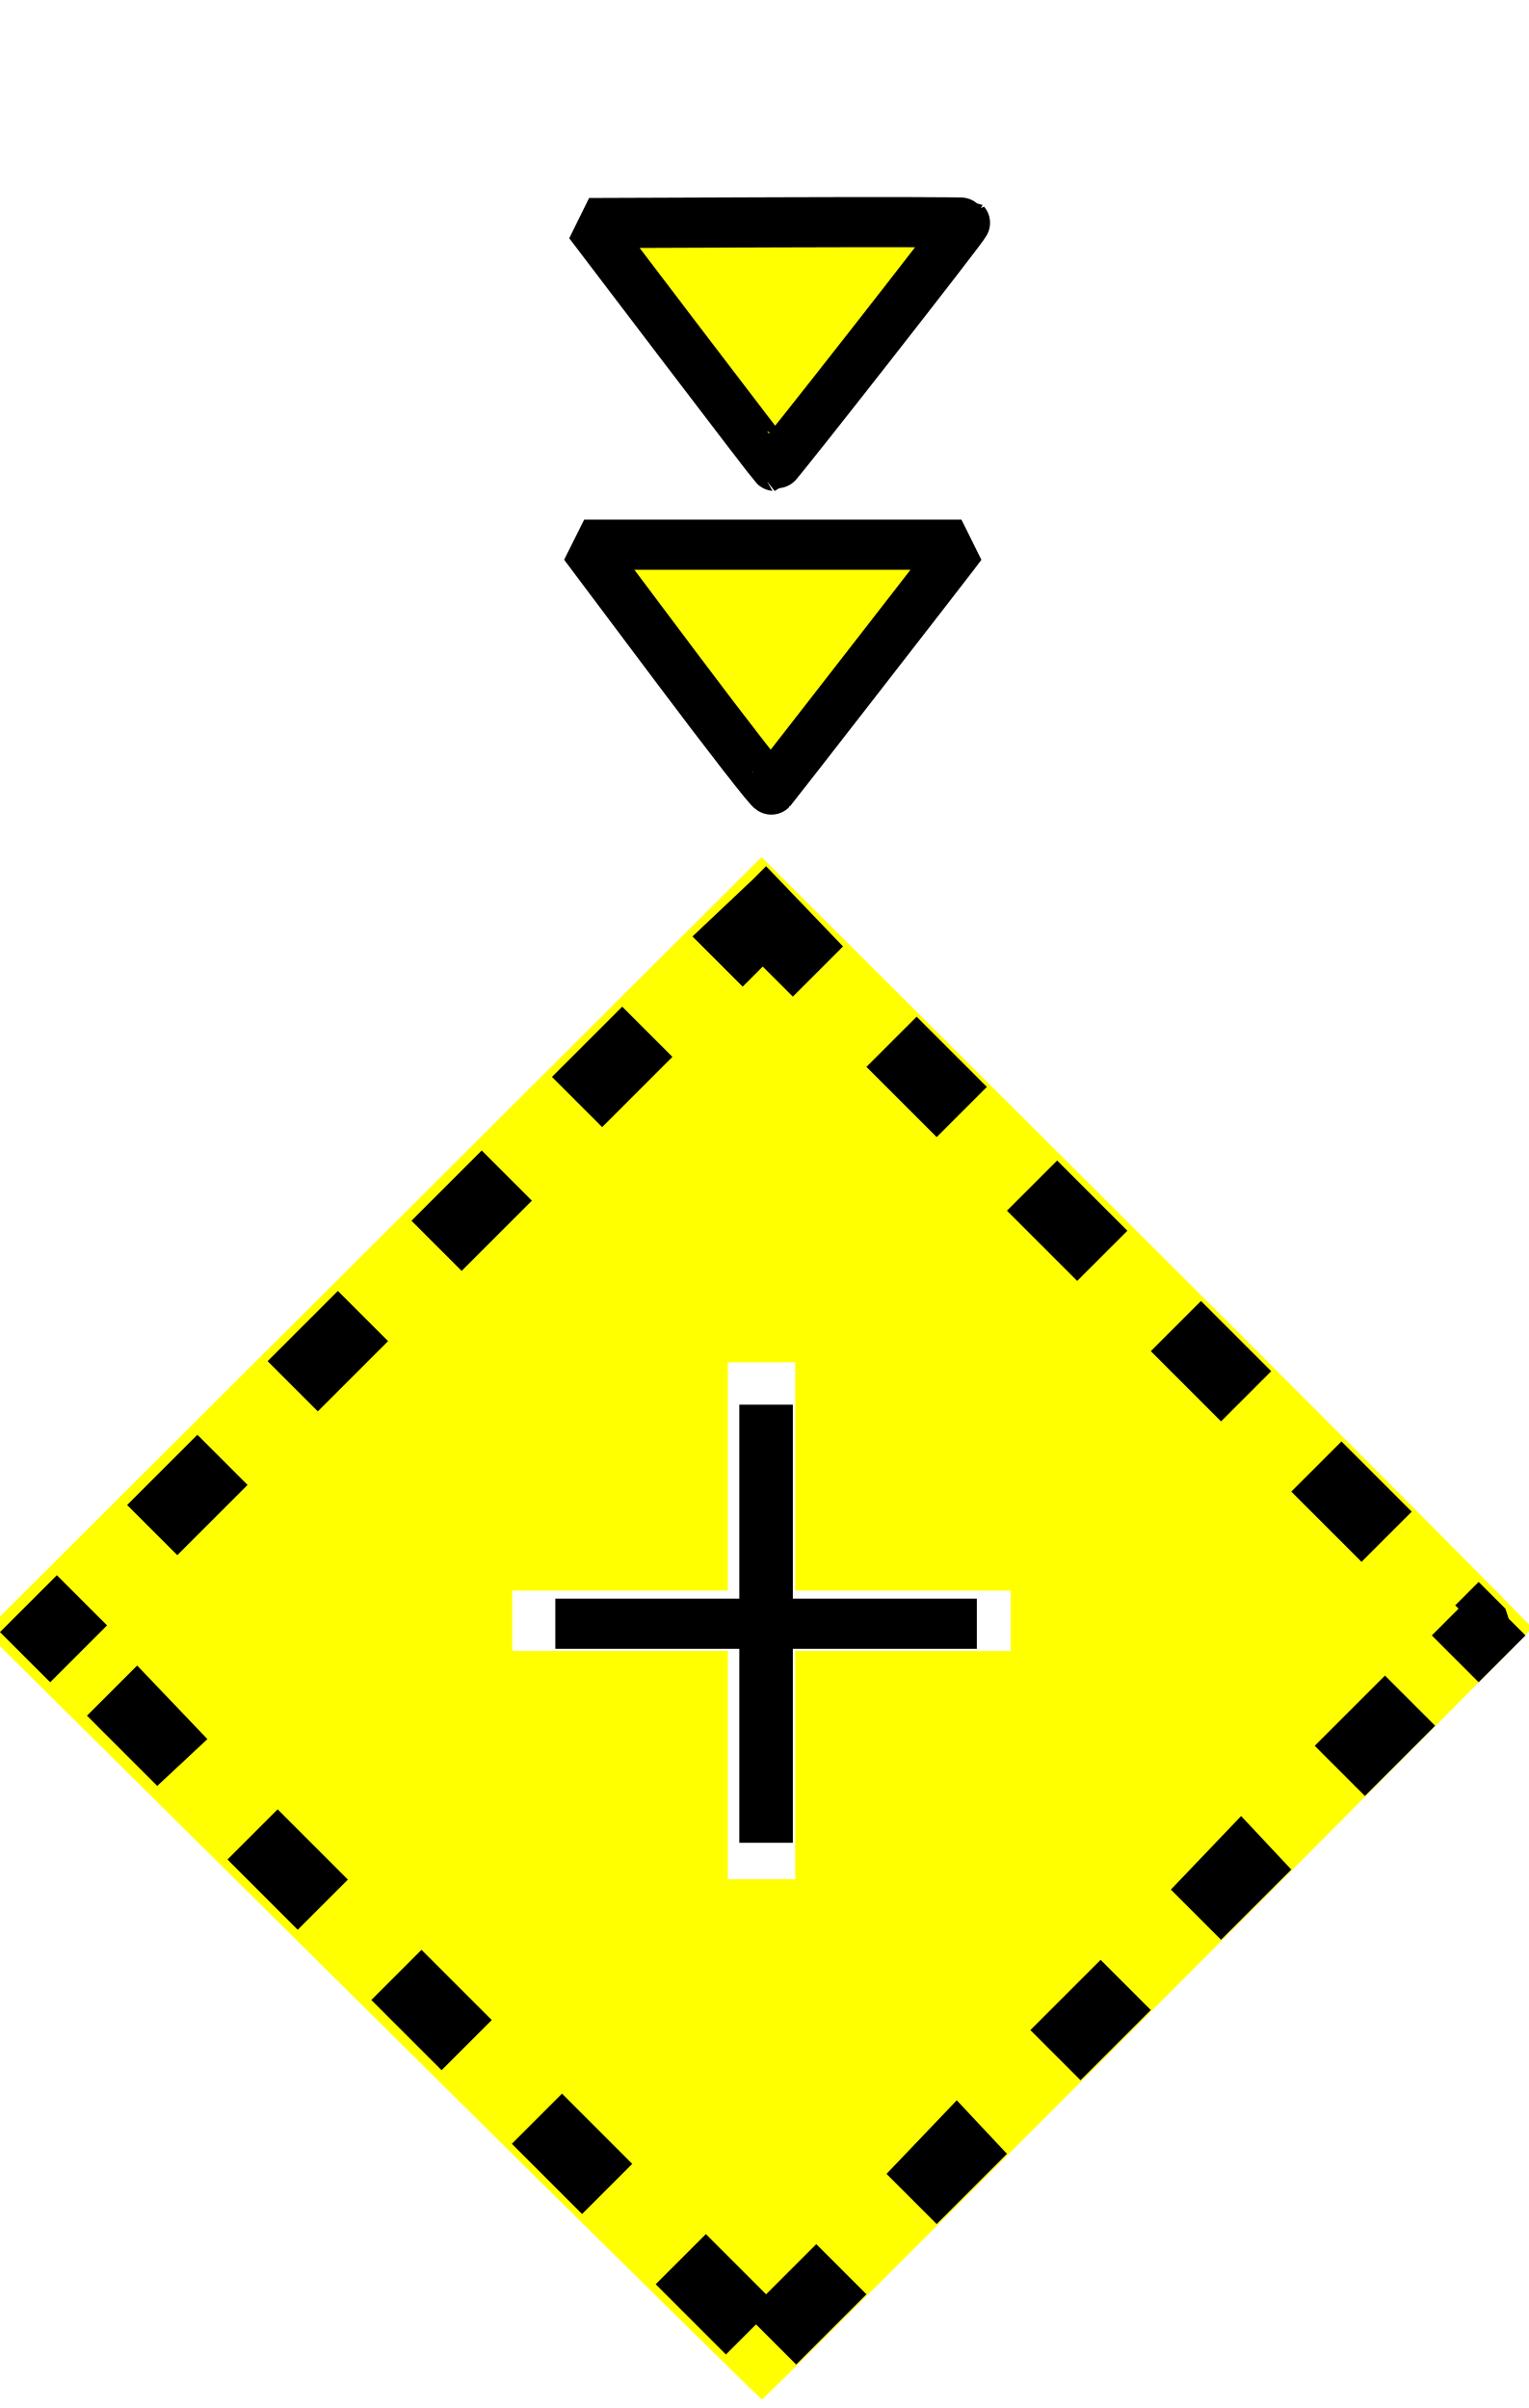
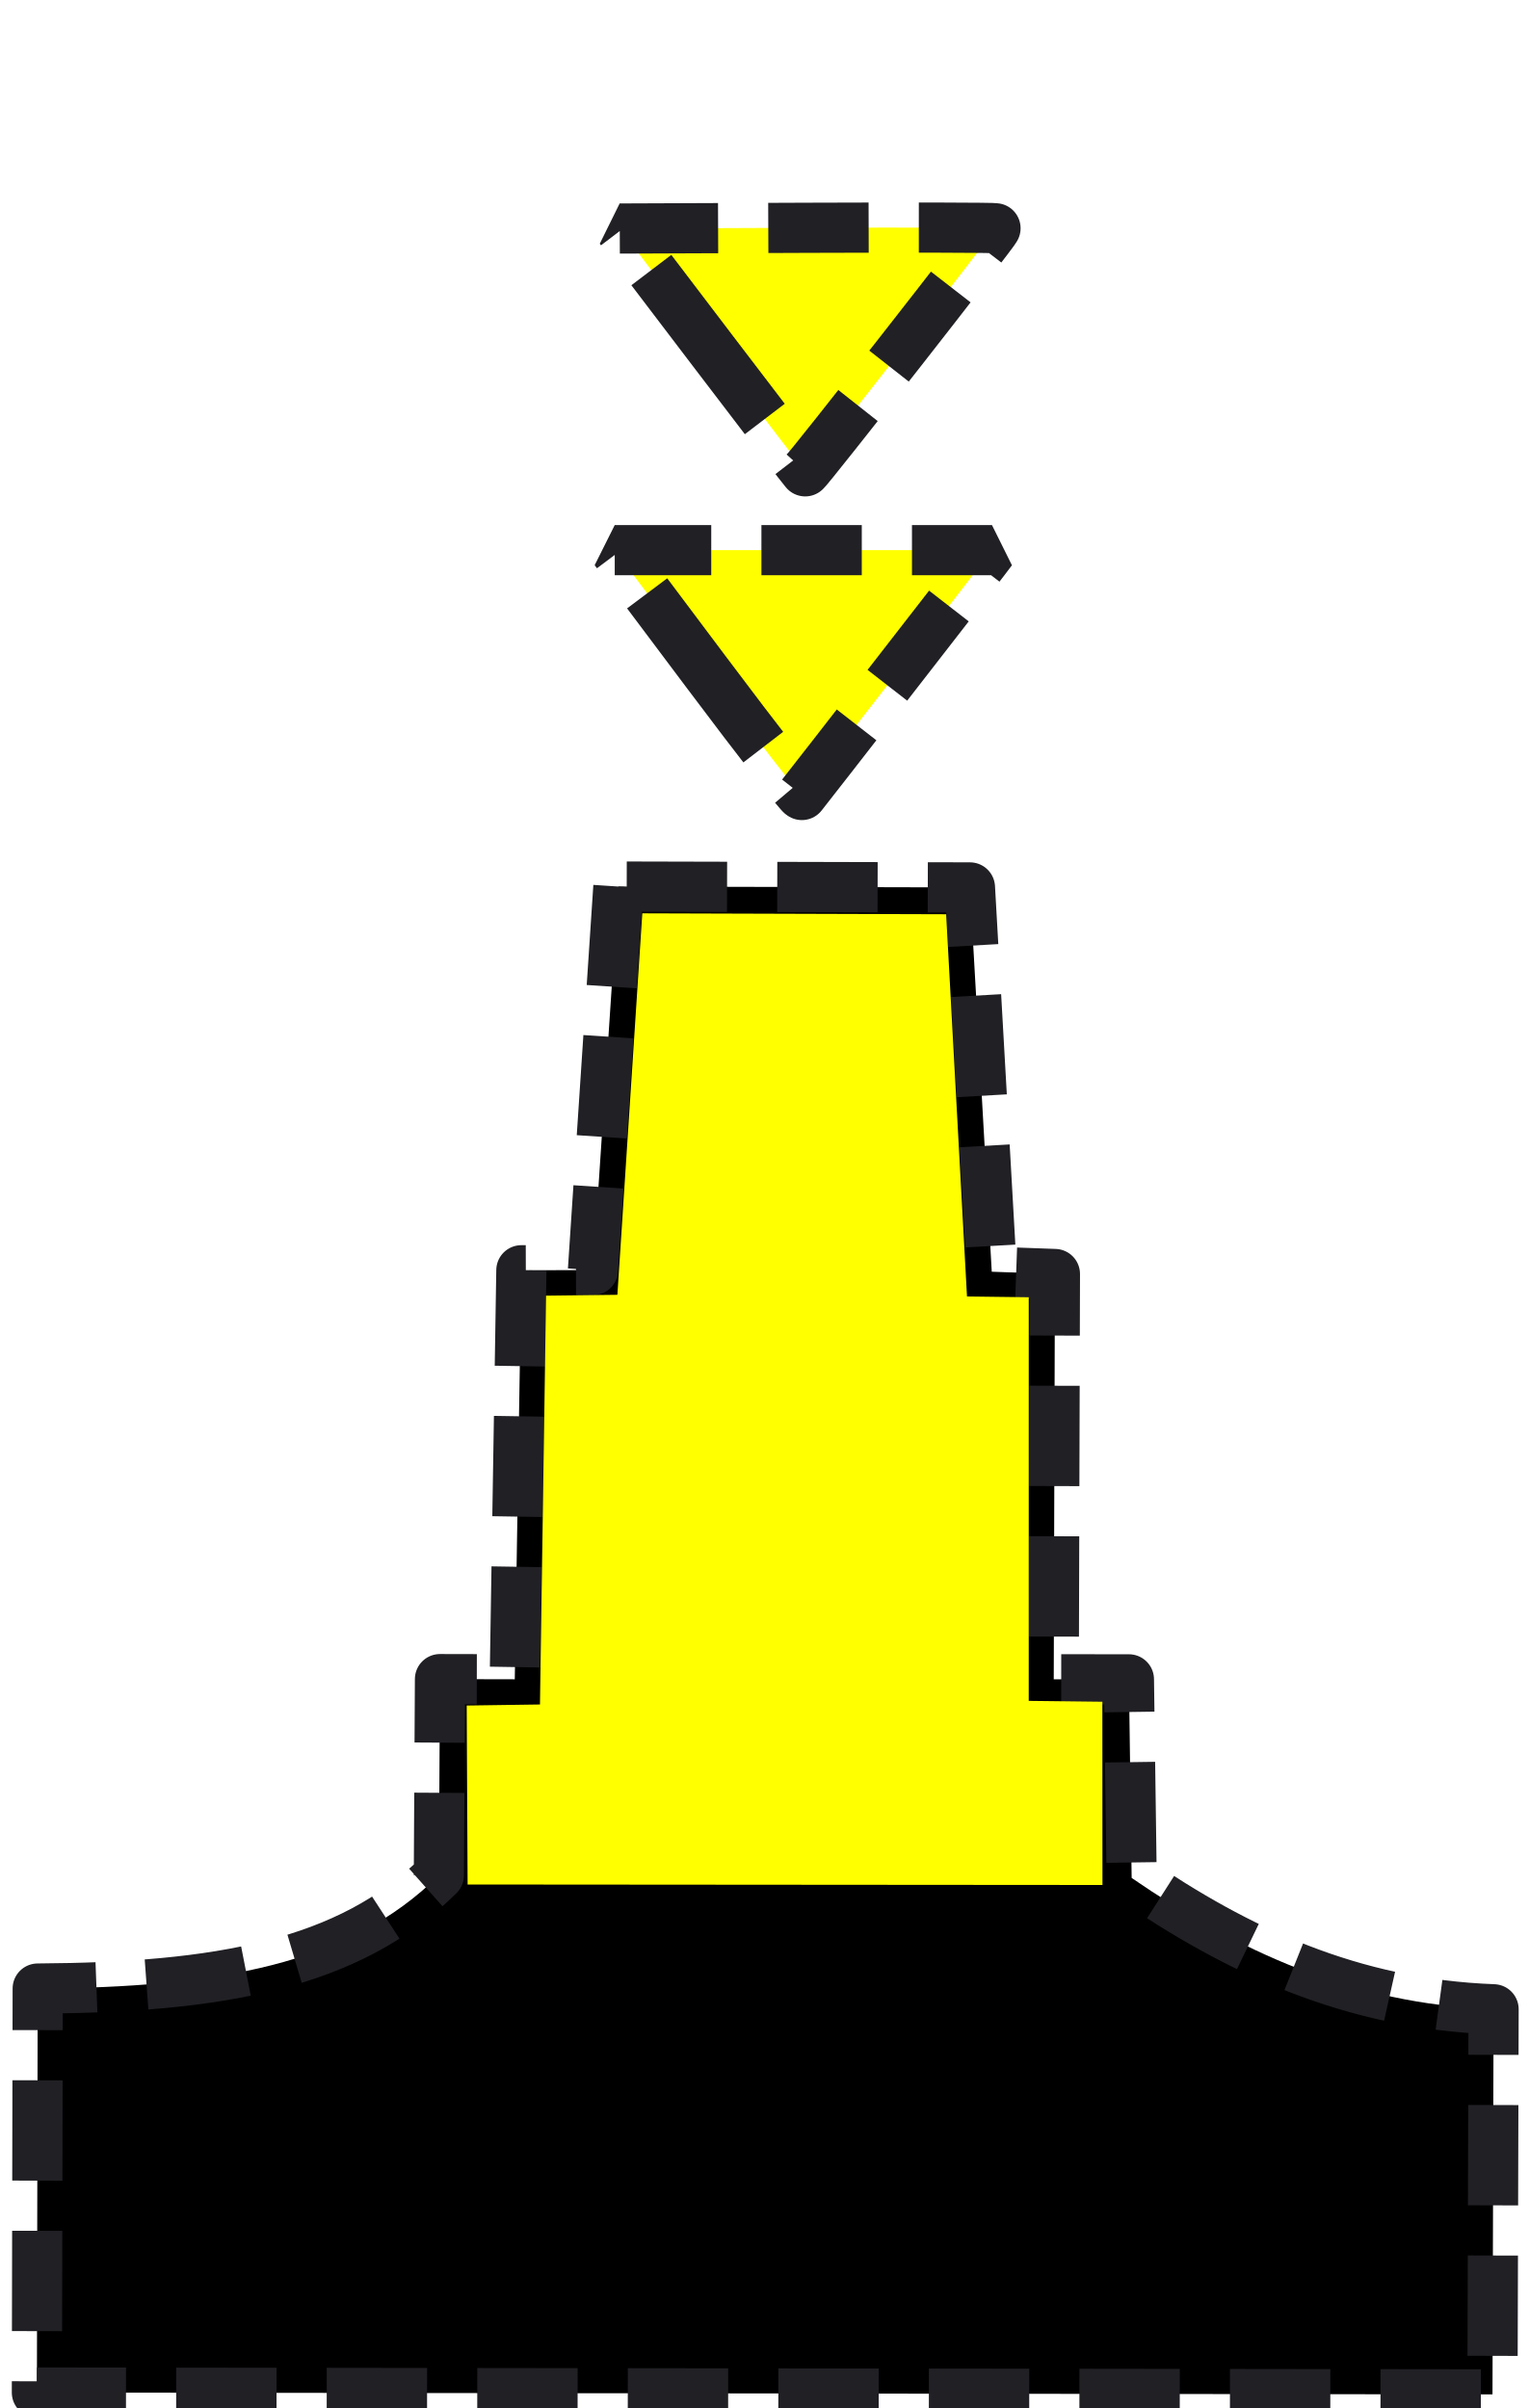
- <svg xmlns="http://www.w3.org/2000/svg" version="1.1" x="0px" y="0px" width="45.7px" height="72px" viewBox="0 0 45.7 72" enable-background="new 0 0 45.7 72" xml:space="preserve" id="svg26798">
-   <defs id="defs26802" />
-   <g id="layer11">
-     <path style="fill:#ffff00;stroke-width:0;stroke-linejoin:bevel" d="M 11.133,60.261 -0.446,48.778 11.158,37.202 22.763,25.627 34.292,37.12 c 6.341,6.321 11.518,11.522 11.504,11.558 -0.044,0.114 -22.953,23.072 -23.019,23.069 -0.035,-0.002 -5.274,-5.17 -11.643,-11.486 z m 12.636,-7.482 v -3.413 h 3.222 3.222 V 48.462 47.559 H 26.992 23.77 v -3.413 -3.413 h -1.007 -1.007 v 3.413 3.413 H 18.534 15.312 v 0.903 0.903 h 3.222 3.222 v 3.413 3.413 h 1.007 1.007 z" id="path20380" />
-   </g>
-   <g id="layer10">
-     <g id="Layer_2">
-       <g id="g26786">
-         <path d="M22.9,25.9C22.9,25.9,22.8,25.9,22.9,25.9L22.9,25.9c-0.1,0.1-0.2,0.2-0.2,0.2l0,0c0,0,0,0,0,0l0,0c0,0,0,0,0,0l0,0    c0,0,0,0,0,0l0,0c0,0,0,0,0,0l0,0c0,0,0,0,0,0l0,0c0,0,0,0,0,0l0,0c0,0,0,0,0,0l0,0c0,0,0,0,0,0l0,0c0,0,0,0,0,0l0,0c0,0,0,0,0,0    l0,0c0,0,0,0,0,0l0,0c0,0,0,0,0,0l0,0c0,0,0,0,0,0l0,0c0,0,0,0,0,0l0,0c0,0,0,0,0,0l0,0c0,0,0,0,0,0l0,0c0,0,0,0,0,0l0,0    c0,0,0,0,0,0l0,0c0,0,0,0,0,0l0,0c0,0,0,0,0,0l0,0c0,0,0,0,0,0l0,0c0,0,0,0,0,0l0,0c0,0,0,0,0,0l0,0c0,0,0,0,0,0l0,0c0,0,0,0,0,0    l0,0c0,0,0,0,0,0l0,0c0,0,0,0,0,0l0,0c0,0,0,0,0,0l0,0c0,0,0,0,0,0l0,0c0,0,0,0,0,0l0,0c0,0,0,0,0,0l0,0c0,0,0,0,0,0l0,0    c0,0,0,0,0,0l0,0c0,0,0,0,0,0l0,0c0,0,0,0,0,0l0,0c0,0,0,0,0,0l0,0c0,0,0,0,0,0l0,0c0,0,0,0,0,0l0,0c0,0,0,0,0,0l0,0c0,0,0,0,0,0    l0,0c0,0,0,0,0,0l0,0c0,0,0,0,0,0l0,0c0,0,0,0,0,0l0,0c0,0,0,0,0,0l0,0c0,0,0,0,0,0l0,0c0,0,0,0,0,0l0,0c0,0,0,0,0,0l0,0    c0,0,0,0,0,0l0,0c0,0,0,0,0,0l0,0c0,0,0,0,0,0l0,0c0,0,0,0,0,0l0,0c0,0,0,0,0,0l0,0c0,0,0,0,0,0l0,0c0,0,0,0,0,0l0,0c0,0,0,0,0,0    l0,0c0,0,0,0,0,0l0,0c0,0,0,0,0,0l0,0c0,0,0,0,0,0l0,0c0,0,0,0,0,0l0,0c0,0,0,0,0,0l0,0c0,0,0,0,0,0l0,0c0,0,0,0,0,0l0,0    c0,0,0,0,0,0l0,0c0,0,0,0,0,0l0,0c0,0,0,0,0,0l0,0c0,0,0,0,0,0l0,0c0,0,0,0,0,0l0,0c0,0,0,0,0,0l0,0l0,0l0,0c0,0,0,0,0,0l0,0    c0,0,0,0,0,0l-0.1,0.1l0,0l0,0c0,0,0,0,0,0l-0.1,0.1c0,0,0,0,0,0l0,0l0,0L20.7,28l1.5,1.5l0.6-0.6l0.9,0.9l1.5-1.5L22.9,25.9    L22.9,25.9z M18.6,30.1l-0.4,0.4c0,0,0,0,0,0l0,0c0,0,0,0,0,0l0,0c0,0,0,0,0,0l0,0c0,0,0,0,0,0l0,0c-0.6,0.6-1.7,1.7-1.7,1.7    l1.5,1.5l2.1-2.1L18.6,30.1L18.6,30.1z M14.4,34.4c0,0-0.7,0.7-1.3,1.3l0,0c0,0,0,0,0,0l0,0c0,0,0,0,0,0l0,0c0,0,0,0,0,0l0,0    c0,0,0,0,0,0l-0.8,0.8l1.5,1.5l2.1-2.1L14.4,34.4L14.4,34.4z M10.1,38.6l-1.3,1.3c0,0,0,0,0,0l0,0c0,0,0,0,0,0l0,0c0,0,0,0,0,0    l0,0C8.4,40.3,8,40.7,8,40.7l1.5,1.5l2.1-2.1L10.1,38.6L10.1,38.6z M5.9,42.9L3.8,45l1.5,1.5l2.1-2.1L5.9,42.9L5.9,42.9z     M1.7,47.1c0,0-0.1,0.1-0.1,0.1l0,0L0,48.8l0,0l0,0l0,0l0,0l0,0l0,0l0,0l0,0l0,0l0,0l0,0l0,0l0,0l0,0l1.5,1.5l1.7-1.7L1.7,47.1    L1.7,47.1z M4.1,49.8l-1.5,1.5l2.1,2.1L6.2,52L4.1,49.8L4.1,49.8z M8.3,54.1l-1.5,1.5l2.1,2.1l1.5-1.5L8.3,54.1L8.3,54.1z     M12.6,58.3l-1.5,1.5l2.1,2.1l1.5-1.5L12.6,58.3L12.6,58.3z M16.8,62.6l-1.5,1.5l2.1,2.1l1.5-1.5L16.8,62.6L16.8,62.6z M21.1,66.8    l-1.5,1.5l2.1,2.1l0.9-0.9l1.2,1.2l2.1-2.1l-1.5-1.5l-1.5,1.5L21.1,66.8L21.1,66.8z M28.6,62.8L26.5,65l1.5,1.5l2.1-2.1L28.6,62.8    L28.6,62.8z M32.9,58.6l-2.1,2.1l1.5,1.5l2.1-2.1L32.9,58.6L32.9,58.6z M37.1,54.3L35,56.5l1.5,1.5l2.1-2.1L37.1,54.3L37.1,54.3z     M41.4,50.1l-2.1,2.1l1.5,1.5l2.1-2.1L41.4,50.1L41.4,50.1z M44.2,47.3l0.1,0.1l0,0L44.2,47.3L43.5,48l0.1,0.1l-0.8,0.8l1.4,1.4    l0.8-0.8l0,0l-0.8,0.8l0.8-0.8l0,0l0,0l0,0l0,0l0.1-0.1l0,0l0.1-0.1l0,0l0.1-0.1l0,0l0.1-0.1l0,0l0.1-0.1l0,0l0.1-0.1l0,0l0,0l0,0    l0,0l0,0l0,0l0,0l0,0l0,0l0,0l0,0l0,0l0,0l0,0l0,0l0,0l0,0l0,0l-0.1-0.1l0,0l-0.2-0.2l0,0l-0.2-0.2l0,0L45,48.1l0,0l-0.3-0.3l0,0    l-0.2-0.2l0,0l-0.2-0.2l0,0l-0.1-0.1l0,0l0,0L44.2,47.3L44.2,47.3z M44.4,47.4L44.4,47.4L44.4,47.4L44.4,47.4L44.4,47.4z     M44.4,47.4l0.2,0.2l0,0L44.4,47.4L44.4,47.4z M44.6,47.6l0.2,0.2l0,0L44.6,47.6L44.6,47.6z M44.8,47.8l0.3,0.3l0,0L44.8,47.8    L44.8,47.8z M45,48.1l0.3,0.3l0,0L45,48.1L45,48.1z M45.3,48.3l0.2,0.2l0,0L45.3,48.3L45.3,48.3z M45.5,48.6l0.2,0.2l0,0    L45.5,48.6L45.5,48.6z M45.7,48.7L45.7,48.7L45.7,48.7L45.7,48.7L45.7,48.7z M45.7,48.8L45.7,48.8L45.7,48.8L45.7,48.8L45.7,48.8z     M45.7,48.8L45.7,48.8L45.7,48.8L45.7,48.8L45.7,48.8z M45.6,48.9L45.5,49l0,0L45.6,48.9L45.6,48.9z M45.5,49l-0.1,0.1l0,0    L45.5,49L45.5,49z M45.4,49.1l-0.1,0.1l0,0L45.4,49.1L45.4,49.1z M45.2,49.3l-0.1,0.1l0,0L45.2,49.3L45.2,49.3z M45.1,49.4    L45.1,49.4L45.1,49.4L45.1,49.4L45.1,49.4z M45,49.5L45,49.5L45,49.5L45,49.5L45,49.5z M40.1,43.1l-1.5,1.5l2.1,2.1l1.5-1.5    c0,0-0.2-0.2-0.4-0.4l0,0c0,0,0,0,0,0l0,0c0,0,0,0,0,0l0,0c0,0,0,0,0,0l0,0c0,0,0,0,0,0l0,0c0,0,0,0,0,0L40.1,43.1L40.1,43.1z     M35.9,38.9l-1.5,1.5l2.1,2.1L38,41l-1.2-1.2c0,0,0,0,0,0l0,0c0,0,0,0,0,0l0,0c0,0,0,0,0,0l0,0c0,0,0,0,0,0l0,0c0,0,0,0,0,0l0,0    C36.3,39.3,35.9,38.9,35.9,38.9L35.9,38.9z M31.6,34.7l-1.5,1.5l2.1,2.1l1.5-1.5L31.6,34.7L31.6,34.7z M27.4,30.4l-1.5,1.5L28,34    l1.5-1.5L27.4,30.4L27.4,30.4z" id="path26784" />
-       </g>
-       <g id="g26790">
-         <path d="M23.7,42v5.8h5.5v1.5h-5.5v5.8h-1.6v-5.8h-5.5v-1.5h5.5V42H23.7z" id="path26788" />
-       </g>
-     </g>
-     <path style="fill:#ffff00;stroke:#000000;stroke-width:1.5;stroke-linejoin:bevel;stroke-dasharray:none;stroke-opacity:1" d="m 20.232,19.978 -2.769,-3.692 h 5.638 5.638 l -0.244,0.322 c -0.367,0.484 -5.373,6.928 -5.438,7 -0.031,0.034 -1.302,-1.599 -2.825,-3.63 z" id="path9373" />
-     <path style="fill:#ffff00;stroke:#000000;stroke-width:1.5;stroke-linejoin:bevel;stroke-dasharray:none;stroke-opacity:1" d="m 20.373,10.3 -2.76,-3.63 5.598,-0.022 c 3.079,-0.012 5.614,-0.006 5.634,0.014 0.033,0.033 -5.63,7.268 -5.688,7.268 -0.013,0 -1.266,-1.634 -2.784,-3.63 z" id="path9375" />
-   </g>
+ <svg xmlns="http://www.w3.org/2000/svg" version="1.1" x="0px" y="0px" width="45.7px" height="72px" viewBox="0 0 45.7 72" enable-background="new 0 0 45.7 72" xml:space="preserve" id="svg16">
+   <defs id="defs20" />
+   <path style="fill:#ffff00;stroke:#212025;stroke-width:1.5;stroke-linejoin:bevel;stroke-dasharray:3,1.5;stroke-opacity:1;stroke-dashoffset:0" d="M 21.145,20.141 18.376,16.449 h 5.638 5.638 l -0.244,0.322 c -0.367,0.484 -5.373,6.928 -5.438,7 -0.031,0.034 -1.302,-1.599 -2.825,-3.63 z" id="path9373" />
+   <path style="fill:#ffff00;stroke:#212025;stroke-width:1.5;stroke-linejoin:bevel;stroke-dasharray:3,1.5;stroke-opacity:1;stroke-dashoffset:0" d="m 21.286,10.463 -2.76,-3.63 5.598,-0.022 c 3.079,-0.012 5.614,-0.006 5.634,0.014 0.033,0.033 -5.63,7.268 -5.688,7.268 -0.013,0 -1.266,-1.634 -2.784,-3.63 z" id="path9375" />
+   <path style="fill:#000000;fill-opacity:1;stroke:#212025;stroke-width:1.5;stroke-linejoin:round;stroke-dasharray:3,1.5;stroke-opacity:1;stroke-dashoffset:0" d="m 18.485,26.508 -0.76,11.468 -2.14,0.005 -0.197,12.23 -2.236,-0.005 -0.033,5.865 c -2.69,2.674 -6.601,3.356 -11.992,3.387 l -0.024,12.08 43.511,0.055 0.033,-11.515 c -4.242,-0.155 -7.659,-1.757 -10.819,-3.927 l -0.082,-5.938 -2.247,-0.002 0.035,-12.118 L 29.646,38.025 28.994,26.534 Z" id="path497" />
+   <path style="fill:#ffff00;fill-opacity:1;stroke:#ffff00;stroke-width:1.64;stroke-linecap:round;stroke-linejoin:miter;stroke-dasharray:none;stroke-opacity:1" d="m 14.794,55.528 -0.019,-3.724 2.174,-0.031 0.182,-12.222 2.093,-0.025 0.744,-11.395 7.538,0.023 0.623,11.421 1.803,0.023 -8.67e-4,12.069 2.202,0.026 0.002,3.848 z" id="path4369" />
</svg>
